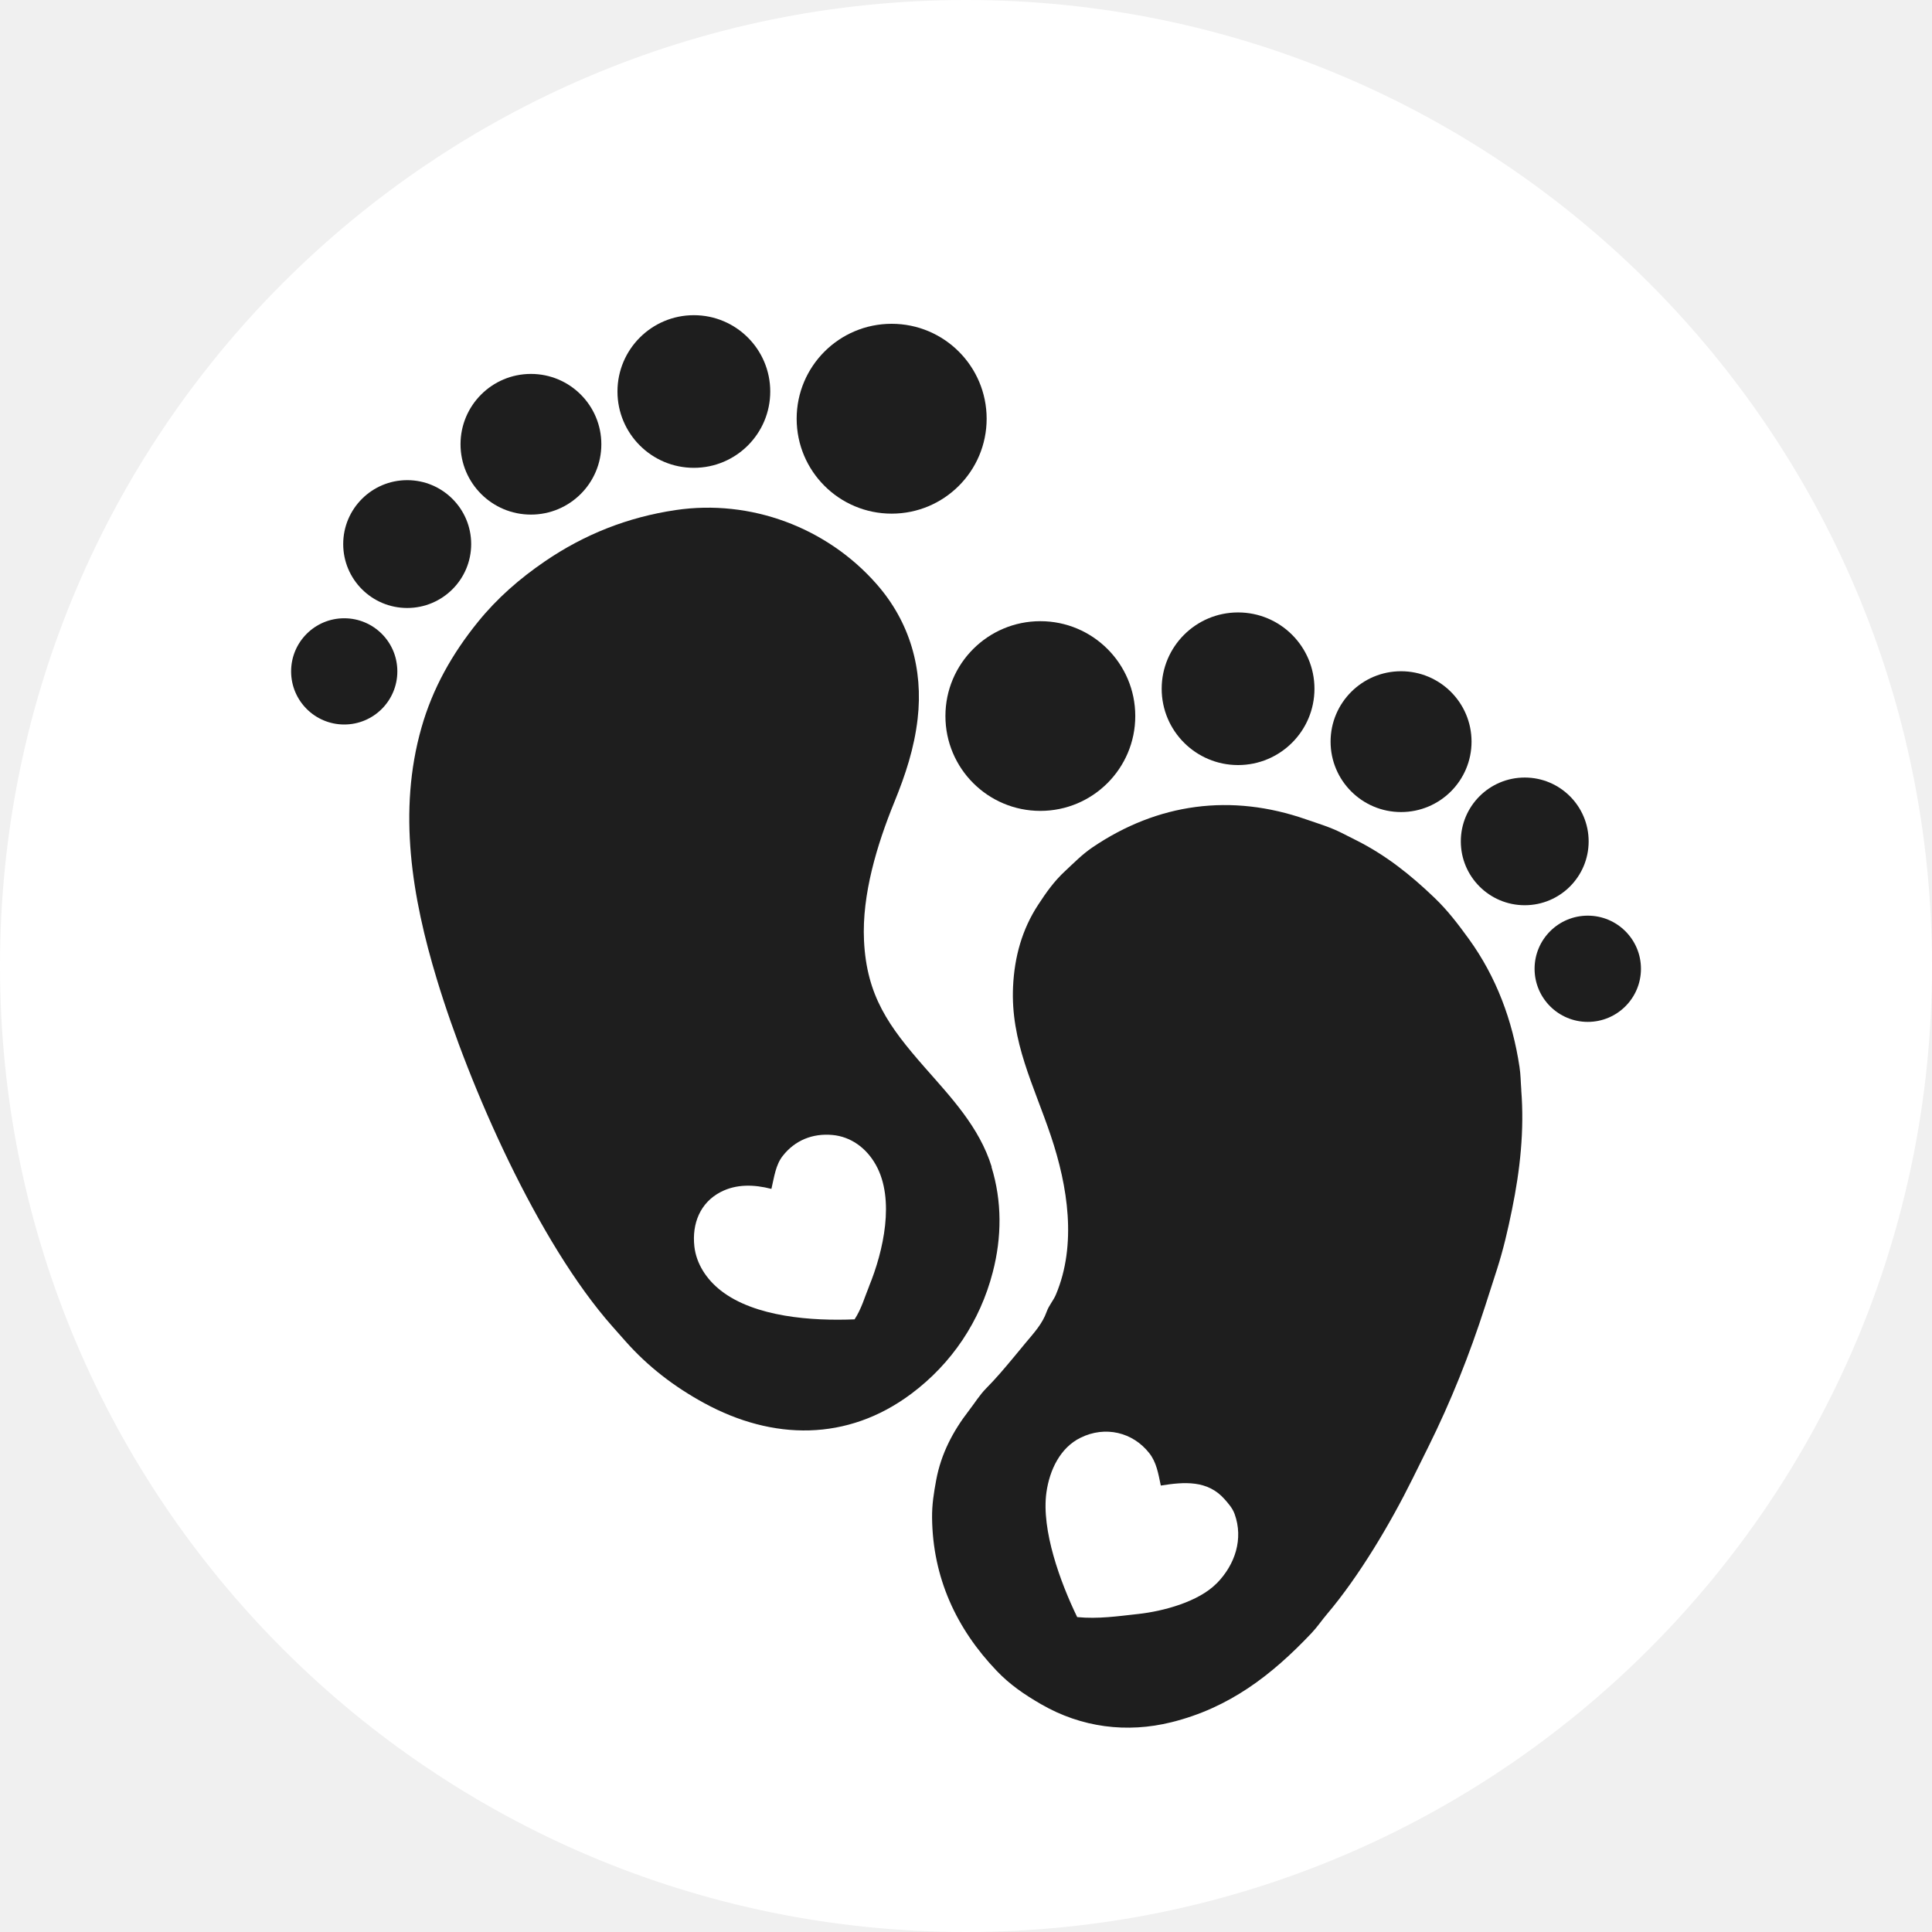
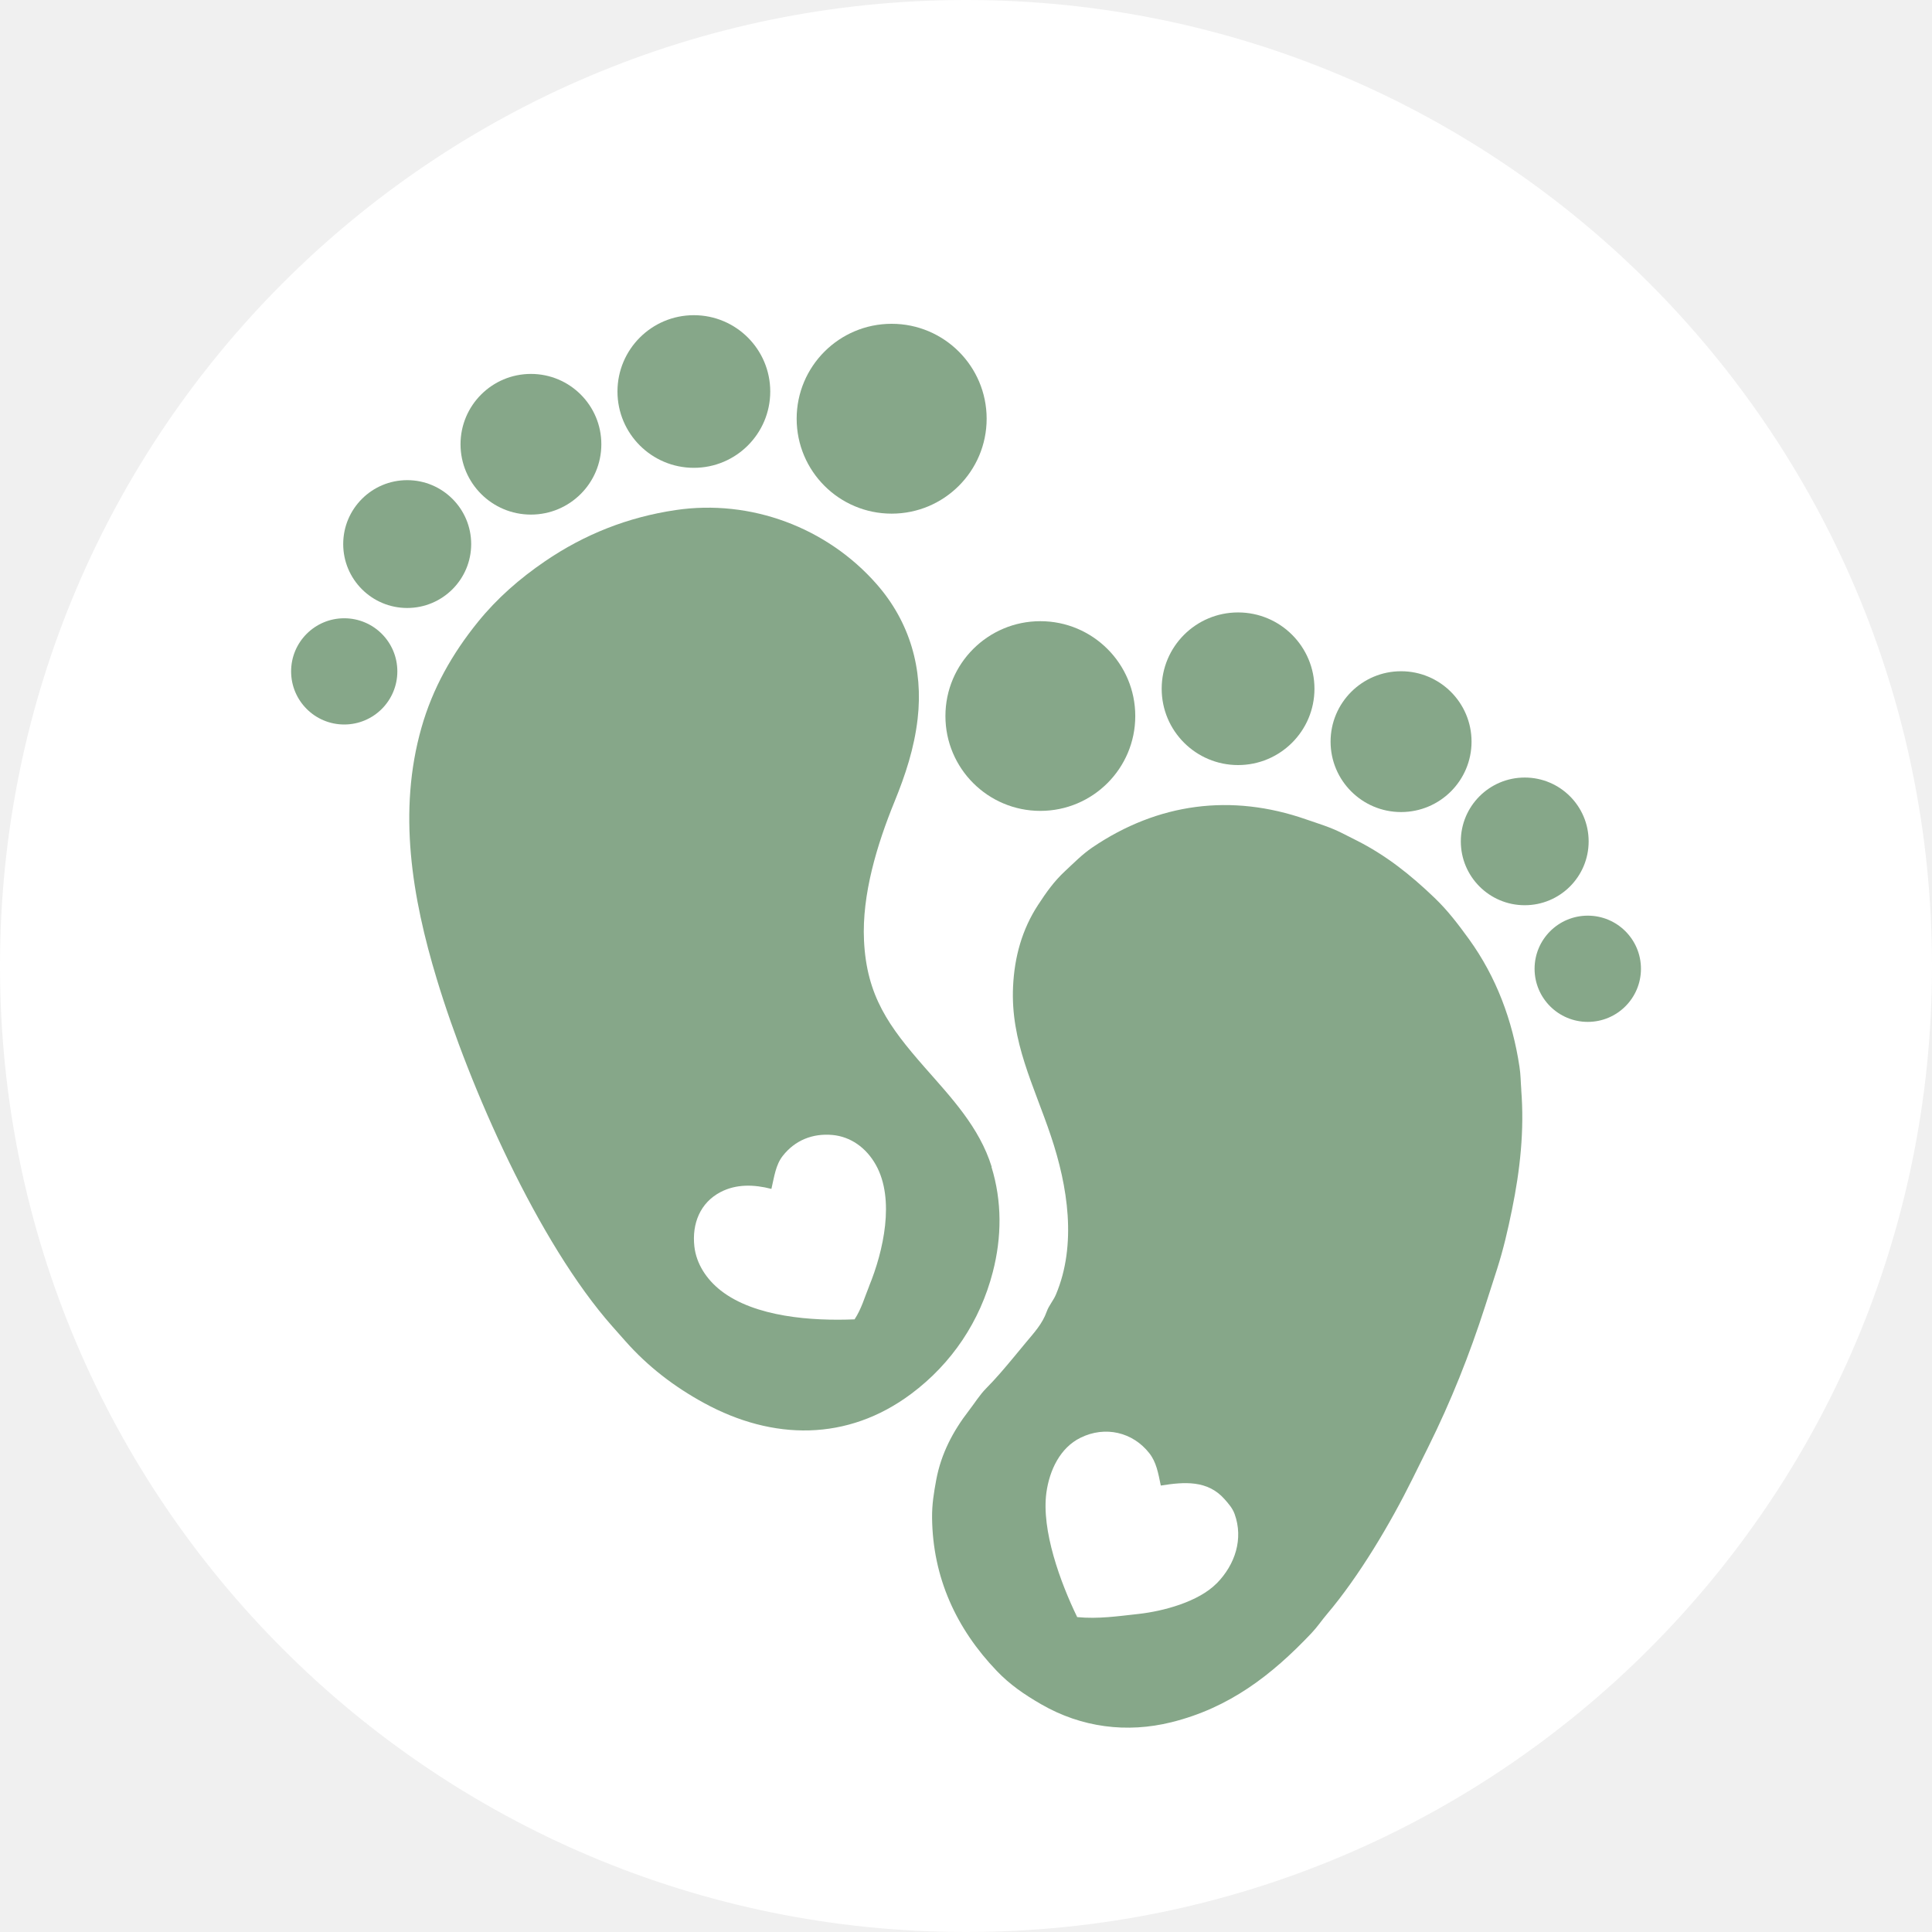
<svg xmlns="http://www.w3.org/2000/svg" id="Laag_2" data-name="Laag 2" viewBox="0 0 264.8 264.8">
-   <defs>
-     <style>
-       .cls-1 {
-         fill: #fff;
-       }
- 
-       .cls-2 {
-         fill: #1e1e1e;
-       }
-     </style>
-   </defs>
  <g id="Laag_1-2" data-name="Laag 1">
-     <circle class="cls-1" cx="132.4" cy="132.4" r="132.4" />
+     <circle fill="#ffffff" cx="132.4" cy="132.4" r="132.4" />
    <g>
-       <path class="cls-2" d="M135.92,159.93c-1.69-5.46-5.58-9.53-9.22-13.68-4.86-5.55-7.92-9.73-8.28-17.35-.3-6.29,1.79-13.16,4.16-18.97,1.53-3.75,2.72-7.36,3.19-11.4.79-6.83-1.07-13.29-5.62-18.47-6.81-7.76-17.26-11.68-27.55-10.15-6.54.97-12.49,3.32-17.92,7.03-3.47,2.37-6.54,5.05-9.18,8.31-3.53,4.36-6.2,9.09-7.73,14.47-3.27,11.47-1.31,23.25,2.11,34.52,4.47,14.75,13.87,36.06,24.06,47.57l1.79,2.02c3.08,3.48,6.68,6.24,10.79,8.48,9.42,5.13,19.62,5.26,28.37-1.27,5.57-4.16,9.44-9.95,11.18-16.68,1.24-4.77,1.28-9.7-.18-14.43ZM119.13,176.27c-.64,1.57-1.05,3.1-2,4.56-5.78.24-13.66-.29-18.34-3.95-1.95-1.53-3.35-3.65-3.62-6.04-.35-3.15.81-6.01,3.6-7.46,2.14-1.11,4.56-1.05,6.96-.43.39-1.67.58-3.28,1.55-4.52,1.68-2.15,4.11-3.12,6.82-2.87,2.45.22,4.62,1.72,5.95,4.11,2.64,4.72,1.03,11.83-.93,16.61Z" />
-       <ellipse class="cls-2" cx="122.21" cy="57.39" rx="13.02" ry="13.01" />
-       <ellipse class="cls-2" cx="95.1" cy="53.66" rx="10.47" ry="10.46" />
-       <ellipse class="cls-2" cx="72.77" cy="60.89" rx="9.65" ry="9.64" />
-       <ellipse class="cls-2" cx="55.81" cy="74.57" rx="8.77" ry="8.76" />
-       <ellipse class="cls-2" cx="47.18" cy="92.02" rx="7.28" ry="7.28" />
-       <ellipse class="cls-2" cx="142.59" cy="98.14" rx="13.01" ry="13" />
-       <ellipse class="cls-2" cx="169.69" cy="94.4" rx="10.47" ry="10.46" />
-       <ellipse class="cls-2" cx="192.03" cy="101.65" rx="9.66" ry="9.65" />
-       <ellipse class="cls-2" cx="208.98" cy="115.32" rx="8.76" ry="8.75" />
-       <ellipse class="cls-2" cx="217.62" cy="132.78" rx="7.29" ry="7.28" />
-       <path class="cls-2" d="M208.51,149.39c-.09-1.11-.08-2.1-.25-3.18-.96-6.36-3.17-12.3-6.92-17.49-1.49-2.05-2.91-3.93-4.73-5.67-3.27-3.14-6.66-5.84-10.72-7.88l-1.98-1c-1.61-.81-3.17-1.27-4.88-1.86-10.27-3.59-20.35-2.24-29.31,3.84-1.42.97-2.52,2.11-3.75,3.25-1.51,1.4-2.57,2.91-3.7,4.64-2.18,3.34-3.23,7.1-3.42,11.19-.35,7.54,2.85,13.51,5.19,20.48,2.31,6.87,3.57,14.86.69,21.71-.34.82-.97,1.51-1.26,2.33-.61,1.72-1.75,2.92-2.88,4.28l-1.73,2.09c-1.2,1.44-2.36,2.82-3.69,4.16-.9.91-1.58,2.03-2.37,3.05-2.21,2.86-3.81,5.93-4.48,9.5-.33,1.78-.59,3.38-.57,5.2.09,8.18,3.31,15.19,8.88,21,1.78,1.86,3.74,3.21,6.08,4.56,5.51,3.18,11.73,3.98,17.84,2.46,7.91-1.96,13.72-6.42,19.2-12.21.79-.83,1.39-1.74,2.12-2.6,4.4-5.18,8.69-12.42,11.72-18.54l2.17-4.38c3.11-6.26,5.65-12.64,7.79-19.29l1.65-5.13c.85-2.66,1.46-5.29,2.03-8.09,1.12-5.46,1.71-10.9,1.27-16.43ZM166.76,217.01c-2.49,2.54-7.35,3.83-10.74,4.2-2.83.31-5.5.71-8.38.43-2.31-4.76-4.93-11.91-4.22-17.07.43-3.09,1.89-6.14,4.67-7.51,3.4-1.68,7.18-.76,9.43,2.11.98,1.24,1.23,2.76,1.58,4.44,3.21-.51,6.41-.77,8.74,1.87.55.63,1.08,1.21,1.38,2.04,1.22,3.39.08,6.91-2.45,9.49Z" />
+       <path fill="#86A789" d="M135.92,159.93c-1.69-5.46-5.58-9.53-9.22-13.68-4.86-5.55-7.92-9.73-8.28-17.35-.3-6.29,1.79-13.16,4.16-18.97,1.53-3.75,2.72-7.36,3.19-11.4.79-6.83-1.07-13.29-5.62-18.47-6.81-7.76-17.26-11.68-27.55-10.15-6.54.97-12.49,3.32-17.92,7.03-3.47,2.37-6.54,5.05-9.18,8.31-3.53,4.36-6.2,9.09-7.73,14.47-3.27,11.47-1.31,23.25,2.11,34.52,4.47,14.75,13.87,36.06,24.06,47.57l1.79,2.02c3.08,3.48,6.68,6.24,10.79,8.48,9.42,5.13,19.62,5.26,28.37-1.27,5.57-4.16,9.44-9.95,11.18-16.68,1.24-4.77,1.28-9.7-.18-14.43ZM119.13,176.27c-.64,1.57-1.05,3.1-2,4.56-5.78.24-13.66-.29-18.34-3.95-1.95-1.53-3.35-3.65-3.62-6.04-.35-3.15.81-6.01,3.6-7.46,2.14-1.11,4.56-1.05,6.96-.43.39-1.67.58-3.28,1.55-4.52,1.68-2.15,4.11-3.12,6.82-2.87,2.45.22,4.62,1.72,5.95,4.11,2.64,4.72,1.03,11.83-.93,16.61Z" />
+       <ellipse fill="#86A789" cx="122.21" cy="57.39" rx="13.02" ry="13.01" />
+       <ellipse fill="#86A789" cx="95.1" cy="53.66" rx="10.47" ry="10.46" />
+       <ellipse fill="#86A789" cx="72.77" cy="60.89" rx="9.65" ry="9.64" />
+       <ellipse fill="#86A789" cx="55.81" cy="74.57" rx="8.77" ry="8.76" />
+       <ellipse fill="#86A789" cx="47.18" cy="92.02" rx="7.28" ry="7.28" />
+       <ellipse fill="#86A789" cx="142.59" cy="98.14" rx="13.01" ry="13" />
+       <ellipse fill="#86A789" cx="169.69" cy="94.4" rx="10.47" ry="10.46" />
+       <ellipse fill="#86A789" cx="192.03" cy="101.65" rx="9.66" ry="9.65" />
+       <ellipse fill="#86A789" cx="208.98" cy="115.32" rx="8.76" ry="8.75" />
+       <ellipse fill="#86A789" cx="217.62" cy="132.78" rx="7.29" ry="7.28" />
+       <path fill="#86A789" d="M208.51,149.39c-.09-1.11-.08-2.1-.25-3.18-.96-6.36-3.17-12.3-6.92-17.49-1.49-2.05-2.91-3.93-4.73-5.67-3.27-3.14-6.66-5.84-10.72-7.88l-1.98-1c-1.61-.81-3.17-1.27-4.88-1.86-10.27-3.59-20.35-2.24-29.31,3.84-1.42.97-2.52,2.11-3.75,3.25-1.51,1.4-2.57,2.91-3.7,4.64-2.18,3.34-3.23,7.1-3.42,11.19-.35,7.54,2.85,13.51,5.19,20.48,2.31,6.87,3.57,14.86.69,21.71-.34.82-.97,1.51-1.26,2.33-.61,1.72-1.75,2.92-2.88,4.28l-1.73,2.09c-1.2,1.44-2.36,2.82-3.69,4.16-.9.91-1.58,2.03-2.37,3.05-2.21,2.86-3.81,5.93-4.48,9.5-.33,1.78-.59,3.38-.57,5.2.09,8.18,3.31,15.19,8.88,21,1.78,1.86,3.74,3.21,6.08,4.56,5.51,3.18,11.73,3.98,17.84,2.46,7.91-1.96,13.72-6.42,19.2-12.21.79-.83,1.39-1.74,2.12-2.6,4.4-5.18,8.69-12.42,11.72-18.54l2.17-4.38c3.11-6.26,5.65-12.64,7.79-19.29l1.65-5.13c.85-2.66,1.46-5.29,2.03-8.09,1.12-5.46,1.71-10.9,1.27-16.43ZM166.76,217.01c-2.49,2.54-7.35,3.83-10.74,4.2-2.83.31-5.5.71-8.38.43-2.31-4.76-4.93-11.91-4.22-17.07.43-3.09,1.89-6.14,4.67-7.51,3.4-1.68,7.18-.76,9.43,2.11.98,1.24,1.23,2.76,1.58,4.44,3.21-.51,6.41-.77,8.74,1.87.55.63,1.08,1.21,1.38,2.04,1.22,3.39.08,6.91-2.45,9.49Z" />
    </g>
  </g>
</svg>
